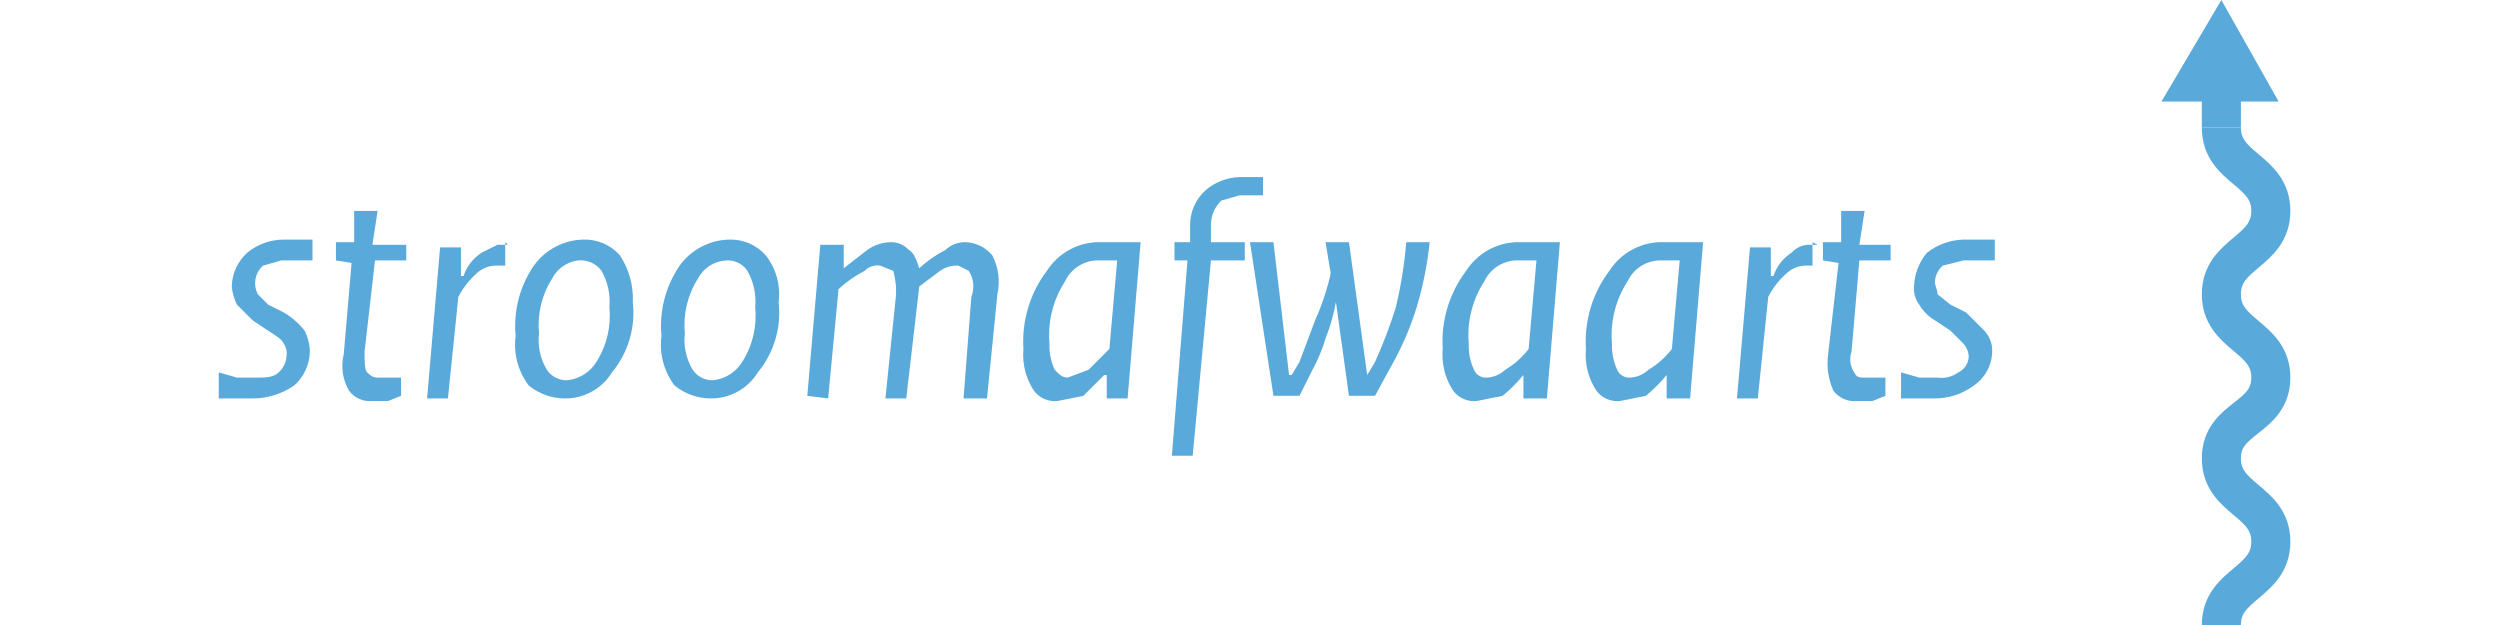
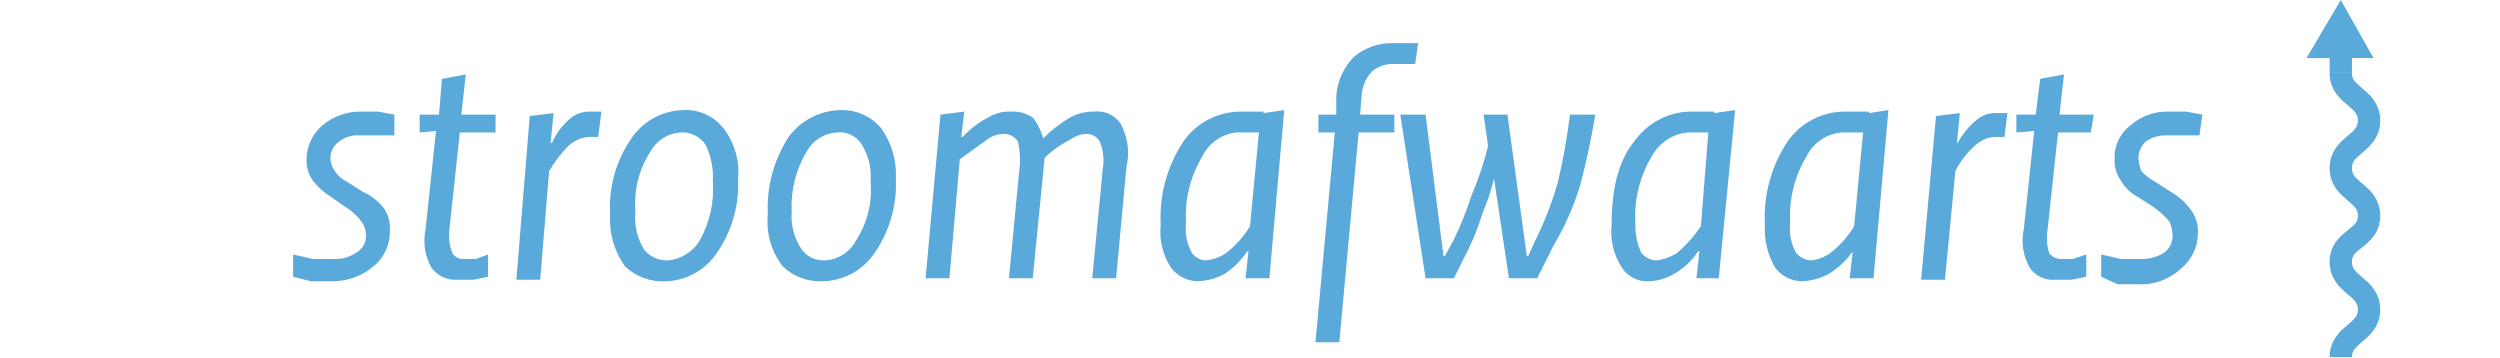
- <svg xmlns="http://www.w3.org/2000/svg" id="d720afbb-0737-4bed-a699-05195df112d0" data-name="Layer 1" viewBox="0 0 96 24">
+ <svg xmlns="http://www.w3.org/2000/svg" id="10ba8e5a-73bc-4d0d-9ca2-4674dfb29e1a" data-name="Layer 1" viewBox="0 0 168 24">
  <g>
-     <path d="M85.3,24c0-1.6,1.9-1.6,1.9-3.2s-1.9-1.6-1.9-3.2,1.9-1.5,1.9-3.1-1.9-1.6-1.9-3.2,1.9-1.6,1.9-3.2-1.9-1.6-1.9-3.2" fill="none" stroke="#59a9db" stroke-miterlimit="10" stroke-width="1.5" />
+     <path d="M157.3,24c0-1.6,1.9-1.6,1.9-3.2s-1.9-1.6-1.9-3.2,1.9-1.5,1.9-3.1-1.9-1.6-1.9-3.2,1.9-1.6,1.9-3.2-1.9-1.6-1.9-3.2" fill="none" stroke="#59a9db" stroke-miterlimit="10" stroke-width="1.5" />
    <g>
-       <line x1="85.3" y1="4.9" x2="85.3" y2="3.2" fill="none" stroke="#59a9db" stroke-miterlimit="10" stroke-width="1.5" />
-       <polygon points="87.5 3.9 85.3 0 83 3.9 87.5 3.9" fill="#59a9db" />
+       <line x1="157.3" y1="4.9" x2="157.3" y2="3.2" fill="none" stroke="#59a9db" stroke-miterlimit="10" stroke-width="1.5" />
+       <polygon points="159.5 3.9 157.3 0 155 3.9 159.5 3.9" fill="#59a9db" />
    </g>
  </g>
  <g>
-     <path d="M8.4,15.2v-.9l.7.2h.7c.4,0,.7,0,.9-.2a.9.9,0,0,0,.3-.6.7.7,0,0,0-.1-.5c-.1-.2-.3-.3-.6-.5l-.6-.4-.6-.6a1.9,1.9,0,0,1-.2-.7,1.8,1.8,0,0,1,.6-1.3,2.2,2.2,0,0,1,1.4-.5H12v.8H10.8l-.7.2a.9.9,0,0,0-.3.6.9.9,0,0,0,.1.5l.4.4.6.3a2.9,2.9,0,0,1,.8.7,1.9,1.9,0,0,1,.2.8,1.8,1.8,0,0,1-.6,1.3,2.8,2.8,0,0,1-1.6.5H8.4Z" fill="#59a9db" />
-     <path d="M12.9,10V9.3h.7V8.1h.9l-.2,1.3h1.3V10H14.4L14,13.5c0,.4,0,.7.1.8s.2.2.4.2h.9v.7l-.5.2h-.6a1,1,0,0,1-.9-.4,1.9,1.9,0,0,1-.2-1.4l.3-3.5Z" fill="#59a9db" />
-     <path d="M19.4,9.3v.9H19a1.1,1.1,0,0,0-.7.3,3.1,3.1,0,0,0-.7.9l-.4,3.9h-.8l.5-5.8h.8v1.1h.1a1.7,1.7,0,0,1,.7-.9l.6-.3h.4Z" fill="#59a9db" />
-     <path d="M21.7,15.3a2.2,2.2,0,0,1-1.4-.5,2.6,2.6,0,0,1-.5-1.9,4.1,4.1,0,0,1,.7-2.7,2.4,2.4,0,0,1,1.9-1,1.8,1.8,0,0,1,1.4.6,3,3,0,0,1,.5,1.8,3.6,3.6,0,0,1-.8,2.7A2.1,2.1,0,0,1,21.7,15.3Zm-1-2.5a2.2,2.2,0,0,0,.3,1.4.9.9,0,0,0,.8.4,1.5,1.5,0,0,0,1.1-.7,3.3,3.3,0,0,0,.5-2.1,2.4,2.4,0,0,0-.3-1.4,1,1,0,0,0-.9-.4,1.3,1.3,0,0,0-1,.7A3.3,3.3,0,0,0,20.7,12.8Z" fill="#59a9db" />
-     <path d="M27.3,15.3a2.2,2.2,0,0,1-1.4-.5,2.6,2.6,0,0,1-.5-1.9,4.1,4.1,0,0,1,.7-2.7,2.4,2.4,0,0,1,1.9-1,1.8,1.8,0,0,1,1.4.6,2.4,2.4,0,0,1,.5,1.8,3.6,3.6,0,0,1-.8,2.7A2.1,2.1,0,0,1,27.3,15.3Zm-1-2.5a2.2,2.2,0,0,0,.3,1.4.9.9,0,0,0,.8.4,1.5,1.5,0,0,0,1.1-.7,3.3,3.3,0,0,0,.5-2.1,2.4,2.4,0,0,0-.3-1.4.9.9,0,0,0-.8-.4,1.3,1.3,0,0,0-1.1.7A3.3,3.3,0,0,0,26.3,12.8Z" fill="#59a9db" />
-     <path d="M31,15.2l.5-5.8h.9v.9h0l.9-.7a1.6,1.6,0,0,1,.9-.3.9.9,0,0,1,.7.3c.2.1.3.4.4.7h0a4.6,4.6,0,0,1,1-.7,1.1,1.1,0,0,1,.8-.3,1.4,1.4,0,0,1,1,.5,2.2,2.2,0,0,1,.2,1.5l-.4,4H37l.3-3.9a1.1,1.1,0,0,0-.1-1l-.4-.2a1.1,1.1,0,0,0-.7.2l-.8.6-.5,4.3H34l.4-3.9a2.8,2.8,0,0,0-.1-1l-.5-.2a.7.7,0,0,0-.6.2,4.6,4.6,0,0,0-1,.7l-.4,4.2Z" fill="#59a9db" />
-     <path d="M43.1,9.3h.7l-.5,6h-.8v-.9h-.1l-.8.8-1,.2a1,1,0,0,1-.9-.4,2.5,2.5,0,0,1-.4-1.6,4.5,4.5,0,0,1,.9-3,2.4,2.4,0,0,1,1.9-1.1h.9Zm-.5,4.1.3-3.4h-.8a1.4,1.4,0,0,0-1.2.8,3.8,3.8,0,0,0-.6,2.4,2.2,2.2,0,0,0,.2,1c.2.2.3.3.5.3l.8-.3Z" fill="#59a9db" />
-     <path d="M46.5,9.3h1.3V10H46.5l-.7,7.5H45l.6-7.5h-.5V9.3h.6V8.7a1.8,1.8,0,0,1,.6-1.4,2.1,2.1,0,0,1,1.3-.5h.9v.7h-.9l-.7.2a1.3,1.3,0,0,0-.4.9Z" fill="#59a9db" />
-     <path d="M48.9,15.2,48,9.3h.9l.6,5.1h.1l.3-.5.6-1.6a9.4,9.4,0,0,0,.6-1.8l-.2-1.2h.9l.7,5.1h0l.3-.5a18,18,0,0,0,.8-2.1A16.4,16.4,0,0,0,54,9.3h.9a13.7,13.7,0,0,1-.5,2.5,11.5,11.5,0,0,1-1,2.3l-.6,1.1h-1l-.5-3.6h0a7.4,7.4,0,0,1-.4,1.4,6.1,6.1,0,0,1-.5,1.2l-.5,1Z" fill="#59a9db" />
-     <path d="M59.2,9.3h.7l-.5,6h-.9v-.9h0a6,6,0,0,1-.8.8l-1,.2a1,1,0,0,1-.9-.4,2.5,2.5,0,0,1-.4-1.6,4.5,4.5,0,0,1,.9-3,2.4,2.4,0,0,1,1.9-1.1h.9Zm-.5,4.1L59,10h-.8a1.4,1.4,0,0,0-1.2.8,3.8,3.8,0,0,0-.6,2.4,2.2,2.2,0,0,0,.2,1,.5.5,0,0,0,.5.3,1.1,1.1,0,0,0,.7-.3A3.2,3.2,0,0,0,58.7,13.4Z" fill="#59a9db" />
-     <path d="M64.7,9.3h.7l-.5,6H64v-.9h0a6,6,0,0,1-.8.8l-1,.2a1,1,0,0,1-.9-.4,2.5,2.5,0,0,1-.4-1.6,4.5,4.5,0,0,1,.9-3,2.4,2.4,0,0,1,1.9-1.1h.9Zm-.5,4.1.3-3.4h-.8a1.4,1.4,0,0,0-1.2.8,3.8,3.8,0,0,0-.6,2.4,2.2,2.2,0,0,0,.2,1,.5.5,0,0,0,.5.3,1.1,1.1,0,0,0,.7-.3A3.2,3.2,0,0,0,64.2,13.4Z" fill="#59a9db" />
-     <path d="M69.6,9.3v.9h-.3a1.1,1.1,0,0,0-.7.3,3.1,3.1,0,0,0-.7.9l-.4,3.9h-.8l.5-5.8h.8v1.1h.1a1.7,1.7,0,0,1,.7-.9.9.9,0,0,1,.7-.3h.3Z" fill="#59a9db" />
-     <path d="M70,10V9.3h.7V8.1h.9l-.2,1.3h1.2V10H71.4l-.3,3.5a.9.9,0,0,0,.1.8c.1.2.2.2.4.2h.8v.7l-.5.2h-.6a1,1,0,0,1-.9-.4,2.6,2.6,0,0,1-.2-1.4l.4-3.5Z" fill="#59a9db" />
-     <path d="M73,15.2v-.9l.7.2h.7a1.1,1.1,0,0,0,.8-.2.7.7,0,0,0,.4-.6.8.8,0,0,0-.2-.5l-.5-.5-.6-.4a1.7,1.7,0,0,1-.6-.6,1,1,0,0,1-.2-.7A2.1,2.1,0,0,1,74,9.7a2.4,2.4,0,0,1,1.4-.5h1.2v.8H75.4l-.8.2a.9.9,0,0,0-.3.6c0,.2.1.3.1.5l.5.4.6.3.7.7a1.1,1.1,0,0,1,.3.8,1.6,1.6,0,0,1-.7,1.3,2.5,2.5,0,0,1-1.5.5H73Z" fill="#59a9db" />
+     <path d="M19.7,18.6V17.1l1.3.3h1.3a2.5,2.5,0,0,0,1.6-.4,1.3,1.3,0,0,0,.7-1.2,1.6,1.6,0,0,0-.3-.9,3.7,3.7,0,0,0-1.1-1l-1-.7A4.3,4.3,0,0,1,21,12.1a2.3,2.3,0,0,1-.4-1.4,3,3,0,0,1,1.1-2.3,3.9,3.9,0,0,1,2.6-.9h1.1l1.1.2V9.1H24.2a2,2,0,0,0-1.4.4,1.4,1.4,0,0,0-.6,1.1,1.6,1.6,0,0,0,.3.9,1.9,1.9,0,0,0,.8.7l1.1.7A3.6,3.6,0,0,1,25.8,14a2.4,2.4,0,0,1,.4,1.5,3,3,0,0,1-1.1,2.4,4.3,4.3,0,0,1-2.9,1H20.9Z" fill="#59a9db" />
+     <path d="M28.2,8.9V7.7h1.3l.2-2.4L31.3,5,31,7.7h2.3V8.9H30.9l-.7,6.5a3.2,3.2,0,0,0,.2,1.6.8.8,0,0,0,.8.4H32l.8-.3v1.5l-1,.2H30.7a2,2,0,0,1-1.7-.8,3.7,3.7,0,0,1-.4-2.6l.7-6.6Z" fill="#59a9db" />
+     <path d="M40.4,7.6l-.2,1.6h-.6a2.2,2.2,0,0,0-1.4.6,8.4,8.4,0,0,0-1.3,1.7l-.6,7.3H34.7l.9-11,1.6-.2L37,9.6h.1a4.3,4.3,0,0,1,1.3-1.7,2,2,0,0,1,1.3-.4h.7Z" fill="#59a9db" />
+     <path d="M44.8,18.9a3.7,3.7,0,0,1-2.8-1,5.4,5.4,0,0,1-1-3.5,8.1,8.1,0,0,1,1.5-5.2,4.3,4.3,0,0,1,3.4-1.8,3.2,3.2,0,0,1,2.7,1.2,4.8,4.8,0,0,1,1,3.4,8.1,8.1,0,0,1-1.5,5.1A4.3,4.3,0,0,1,44.8,18.9Zm-2.1-4.7a4.1,4.1,0,0,0,.6,2.6,2,2,0,0,0,1.6.7A2.8,2.8,0,0,0,47,16.2a7,7,0,0,0,.9-4,4.9,4.9,0,0,0-.5-2.5,1.9,1.9,0,0,0-1.7-.8,2.5,2.5,0,0,0-2,1.3A6.4,6.4,0,0,0,42.7,14.2Z" fill="#59a9db" />
+     <path d="M55.3,18.9a3.6,3.6,0,0,1-2.7-1,4.9,4.9,0,0,1-1-3.5A8.7,8.7,0,0,1,53,9.2a4.4,4.4,0,0,1,3.5-1.8,3.4,3.4,0,0,1,2.7,1.2,5.3,5.3,0,0,1,1,3.4,8.1,8.1,0,0,1-1.5,5.1A4.3,4.3,0,0,1,55.3,18.9Zm-2.1-4.7a4,4,0,0,0,.7,2.6,1.8,1.8,0,0,0,1.5.7,2.5,2.5,0,0,0,2.1-1.3,6.2,6.2,0,0,0,1-4,4,4,0,0,0-.6-2.5,1.7,1.7,0,0,0-1.6-.8,2.5,2.5,0,0,0-2.1,1.3A7.1,7.1,0,0,0,53.2,14.2Z" fill="#59a9db" />
+     <path d="M62.2,18.7l1-11,1.6-.2-.2,1.7h.1a5.9,5.9,0,0,1,1.7-1.3,2.6,2.6,0,0,1,1.5-.4,2.4,2.4,0,0,1,1.5.4,3.7,3.7,0,0,1,.7,1.4h0a8.9,8.9,0,0,1,1.8-1.4,3.2,3.2,0,0,1,1.6-.4,1.9,1.9,0,0,1,1.8.8,4.1,4.1,0,0,1,.4,2.9L75,18.7H73.4l.7-7.3a3.4,3.4,0,0,0-.2-1.9,1,1,0,0,0-.8-.5,1.9,1.9,0,0,0-1.2.4,6.7,6.7,0,0,0-1.7,1.2l-.8,8.1H67.8l.7-7.3a5.2,5.2,0,0,0-.1-1.9,1.1,1.1,0,0,0-.9-.5,1.9,1.9,0,0,0-1.2.4l-1.8,1.3-.7,8Z" fill="#59a9db" />
+     <path d="M84.9,7.6l1.4-.2-1,11.3H83.7l.2-1.8h-.1a5.3,5.3,0,0,1-1.5,1.5,4.1,4.1,0,0,1-1.8.5,2.3,2.3,0,0,1-1.8-.9,4.4,4.4,0,0,1-.7-2.9,9.2,9.2,0,0,1,1.6-5.7,4.7,4.7,0,0,1,3.7-1.9h1.6ZM84,15.2l.6-6.3H83.1a2.9,2.9,0,0,0-2.3,1.6,7.8,7.8,0,0,0-1.1,4.5,3.3,3.3,0,0,0,.4,2,1.2,1.2,0,0,0,.9.5,3,3,0,0,0,1.4-.5A6.6,6.6,0,0,0,84,15.2Z" fill="#59a9db" />
+     <path d="M91.4,7.7h2.3V8.9H91.3L90,23H88.4L89.7,8.9H88.6V7.7h1.2V6.4a4.2,4.2,0,0,1,1.2-2.6,4,4,0,0,1,2.5-.9h1.8l-.2,1.4H93.5a2.1,2.1,0,0,0-1.3.5,2.6,2.6,0,0,0-.7,1.6Z" fill="#59a9db" />
+     <path d="M95.8,18.7l-1.7-11h1.7L97,17.2h.1l.6-1.1a23.3,23.3,0,0,0,1.2-3A21.3,21.3,0,0,0,100,9.8l-.3-2.1h1.6l1.3,9.5h.1l.5-1.1a22.6,22.6,0,0,0,1.5-3.9,41.2,41.2,0,0,0,.8-4.5h1.7a48,48,0,0,1-1,4.7,18.3,18.3,0,0,1-1.8,4.1l-1.1,2.2h-1.9l-1-6.7h0a16.9,16.9,0,0,1-.8,2.4,15.7,15.7,0,0,1-.9,2.3l-1,2Z" fill="#59a9db" />
+     <path d="M115.2,7.6l1.4-.2-1.1,11.3H114l.2-1.8h-.1a4.5,4.5,0,0,1-1.6,1.5,3.4,3.4,0,0,1-1.7.5A2,2,0,0,1,109,18a4.4,4.4,0,0,1-.7-2.9c0-2.5.5-4.4,1.6-5.7a4.7,4.7,0,0,1,3.6-1.9h1.7Zm-.9,7.6.5-6.3h-1.4a3.1,3.1,0,0,0-2.4,1.6,7.8,7.8,0,0,0-1.1,4.5,4.3,4.3,0,0,0,.4,2,1.4,1.4,0,0,0,1,.5,3.4,3.4,0,0,0,1.4-.5A8.9,8.9,0,0,0,114.3,15.2Z" fill="#59a9db" />
+     <path d="M125.6,7.6l1.3-.2-1,11.3h-1.6l.2-1.8h0a5.5,5.5,0,0,1-1.6,1.5,4.1,4.1,0,0,1-1.8.5,2.3,2.3,0,0,1-1.8-.9,5.1,5.1,0,0,1-.7-2.9,9.2,9.2,0,0,1,1.6-5.7,4.7,4.7,0,0,1,3.7-1.9h1.7Zm-1,7.6.6-6.3h-1.4a2.9,2.9,0,0,0-2.4,1.6,7.8,7.8,0,0,0-1.1,4.5,3.3,3.3,0,0,0,.4,2,1.4,1.4,0,0,0,1,.5,2.7,2.7,0,0,0,1.3-.5A6.6,6.6,0,0,0,124.6,15.2Z" fill="#59a9db" />
+     <path d="M134.9,7.6l-.2,1.6H134a2.2,2.2,0,0,0-1.3.6,5.9,5.9,0,0,0-1.3,1.7l-.7,7.3h-1.6l1-11,1.6-.2-.2,2.1h0a5.3,5.3,0,0,1,1.4-1.7,1.9,1.9,0,0,1,1.2-.4h.8Z" fill="#59a9db" />
+     <path d="M135.5,8.9V7.7h1.3l.3-2.4,1.6-.3-.3,2.7h2.3l-.2,1.2h-2.2l-.7,6.5a3.6,3.6,0,0,0,.1,1.6,1,1,0,0,0,.9.4h.7l.9-.3v1.5l-1,.2h-1.1a1.9,1.9,0,0,1-1.7-.8,3.7,3.7,0,0,1-.4-2.6l.7-6.6Z" fill="#59a9db" />
+     <path d="M141.2,18.6V17.1l1.3.3h1.2a2.9,2.9,0,0,0,1.7-.4,1.4,1.4,0,0,0,.6-1.2,2.9,2.9,0,0,0-.2-.9,5.7,5.7,0,0,0-1.1-1l-1.1-.7a2.9,2.9,0,0,1-1.1-1.1,2.3,2.3,0,0,1-.4-1.4,2.7,2.7,0,0,1,1.1-2.3,3.7,3.7,0,0,1,2.6-.9h1.1l1.1.2-.2,1.4h-2.1a2.4,2.4,0,0,0-1.5.4,1.6,1.6,0,0,0-.5,1.1,2.9,2.9,0,0,0,.2.9,3.5,3.5,0,0,0,.9.7l1.1.7a4.4,4.4,0,0,1,1.4,1.3,2.4,2.4,0,0,1,.4,1.5,3.1,3.1,0,0,1-1.2,2.4,3.9,3.9,0,0,1-2.9,1h-1.3Z" fill="#59a9db" />
  </g>
</svg>
